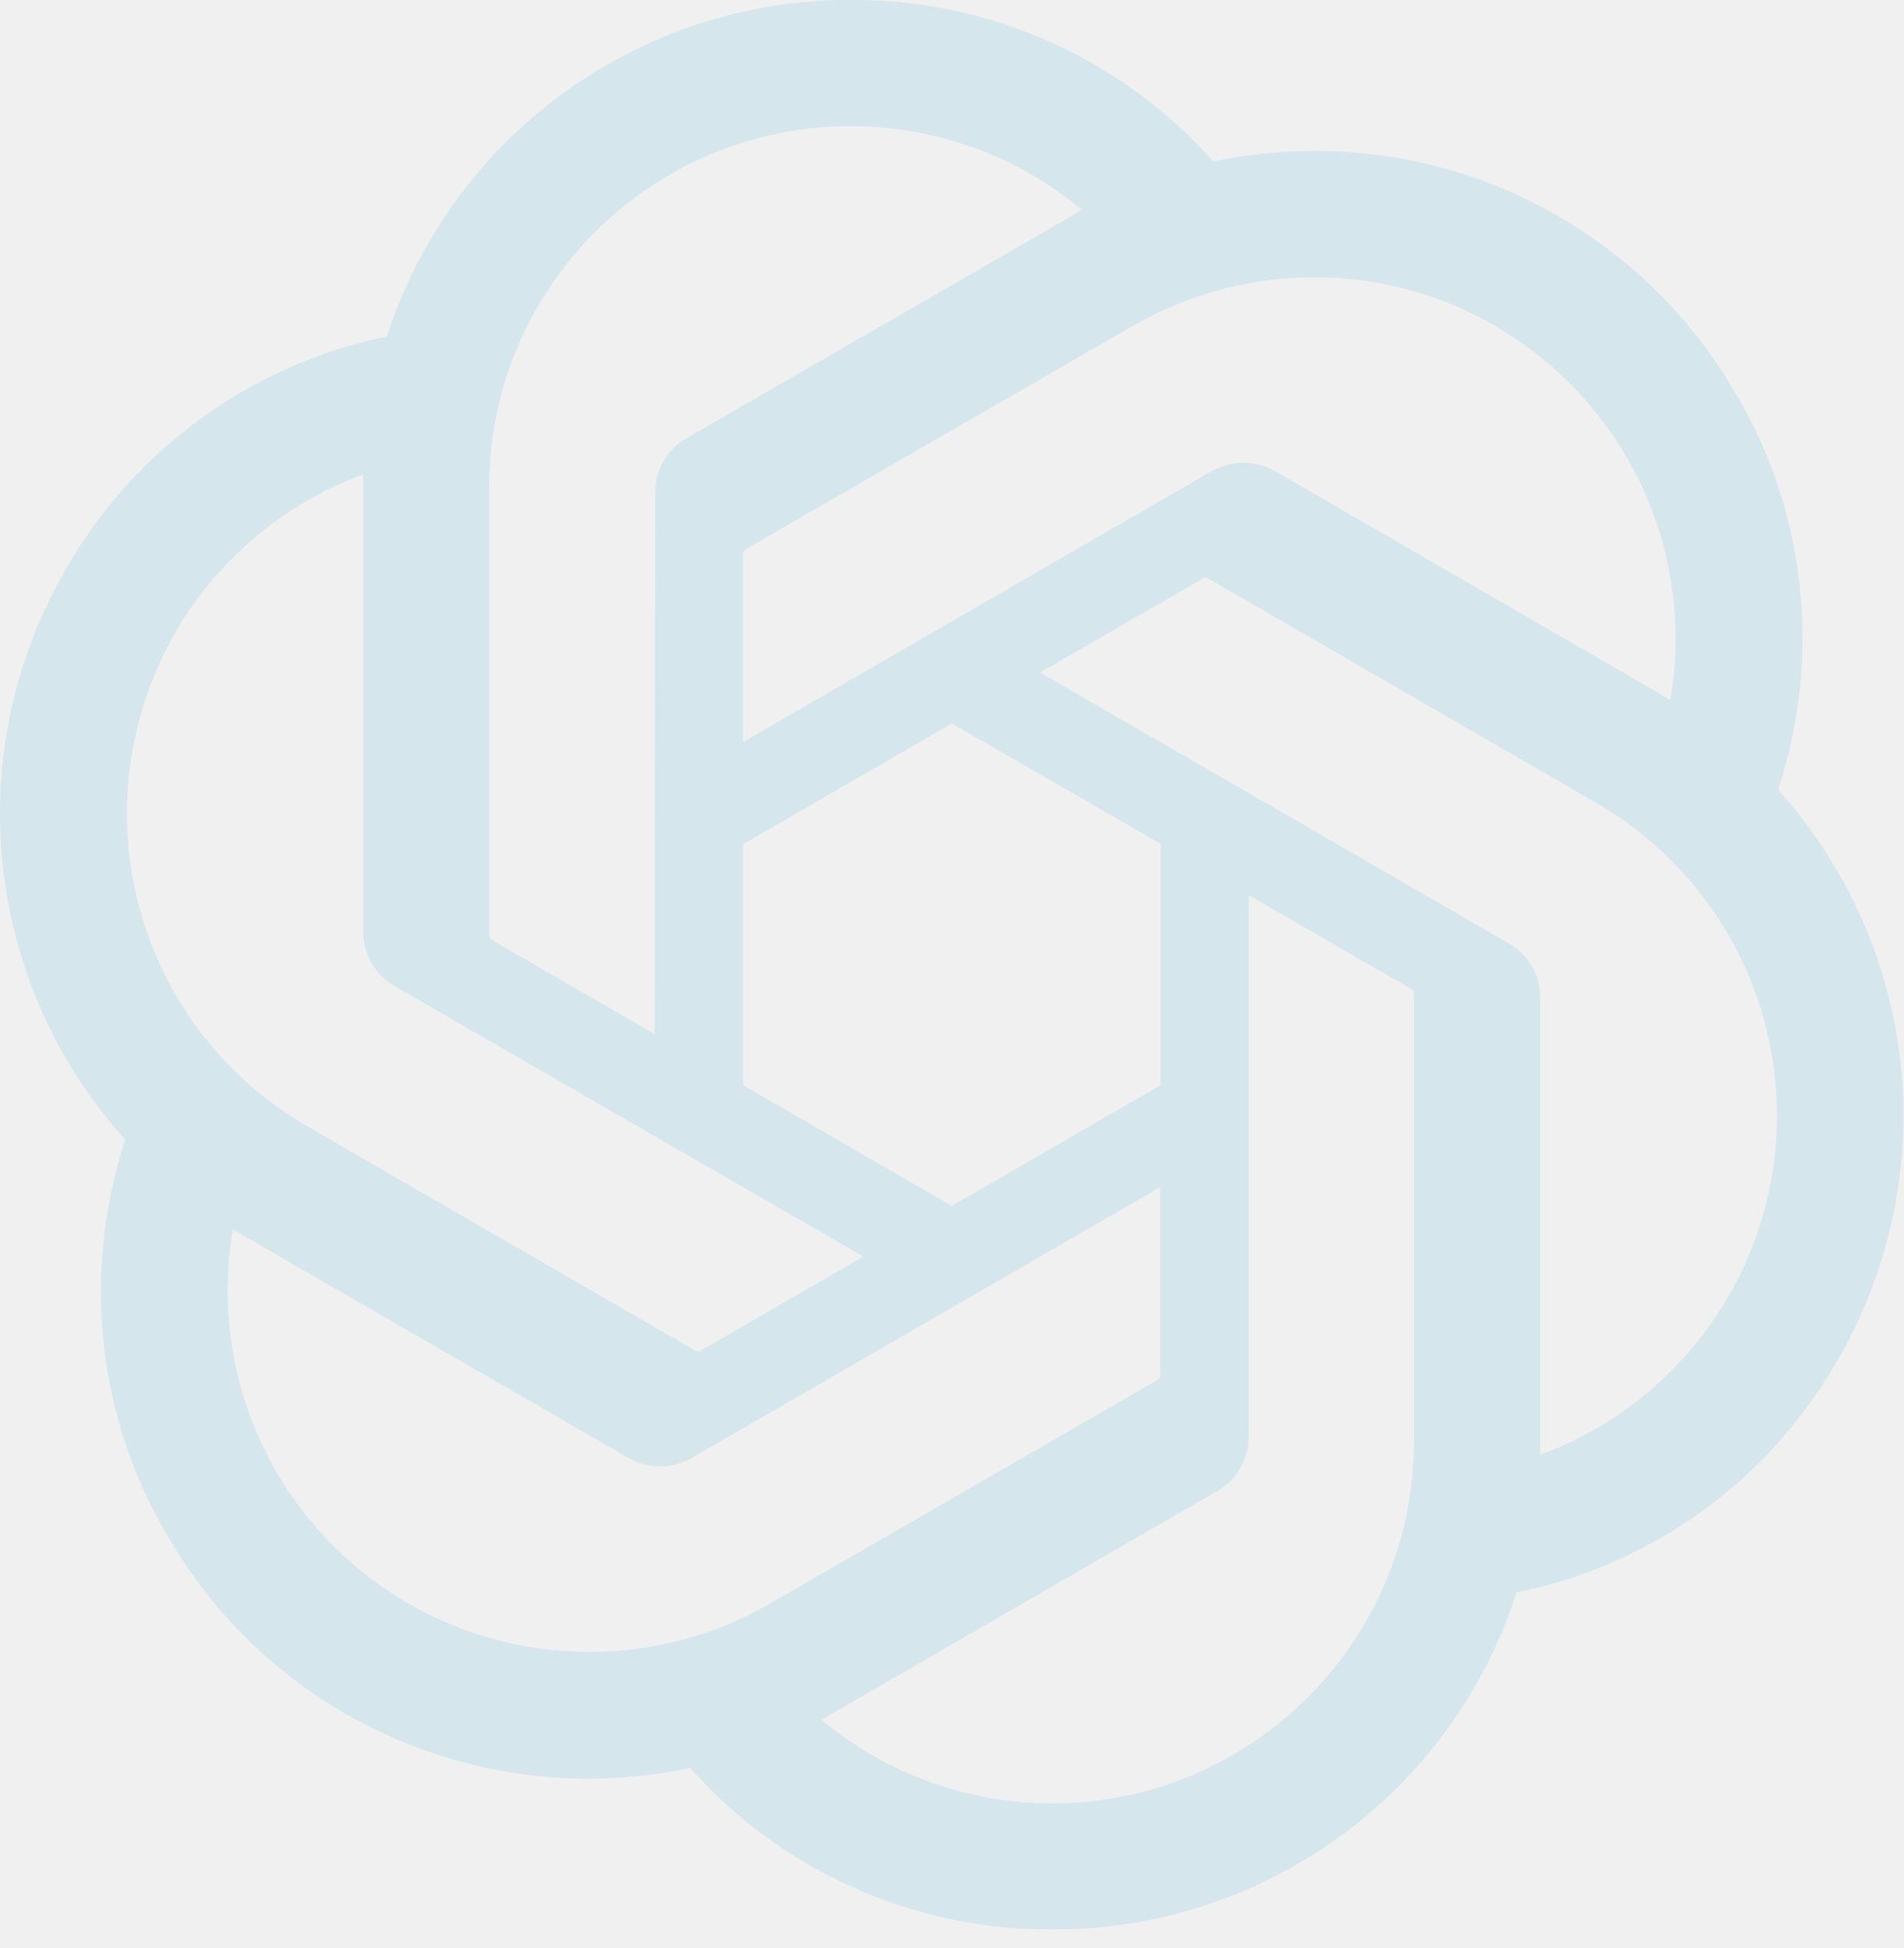
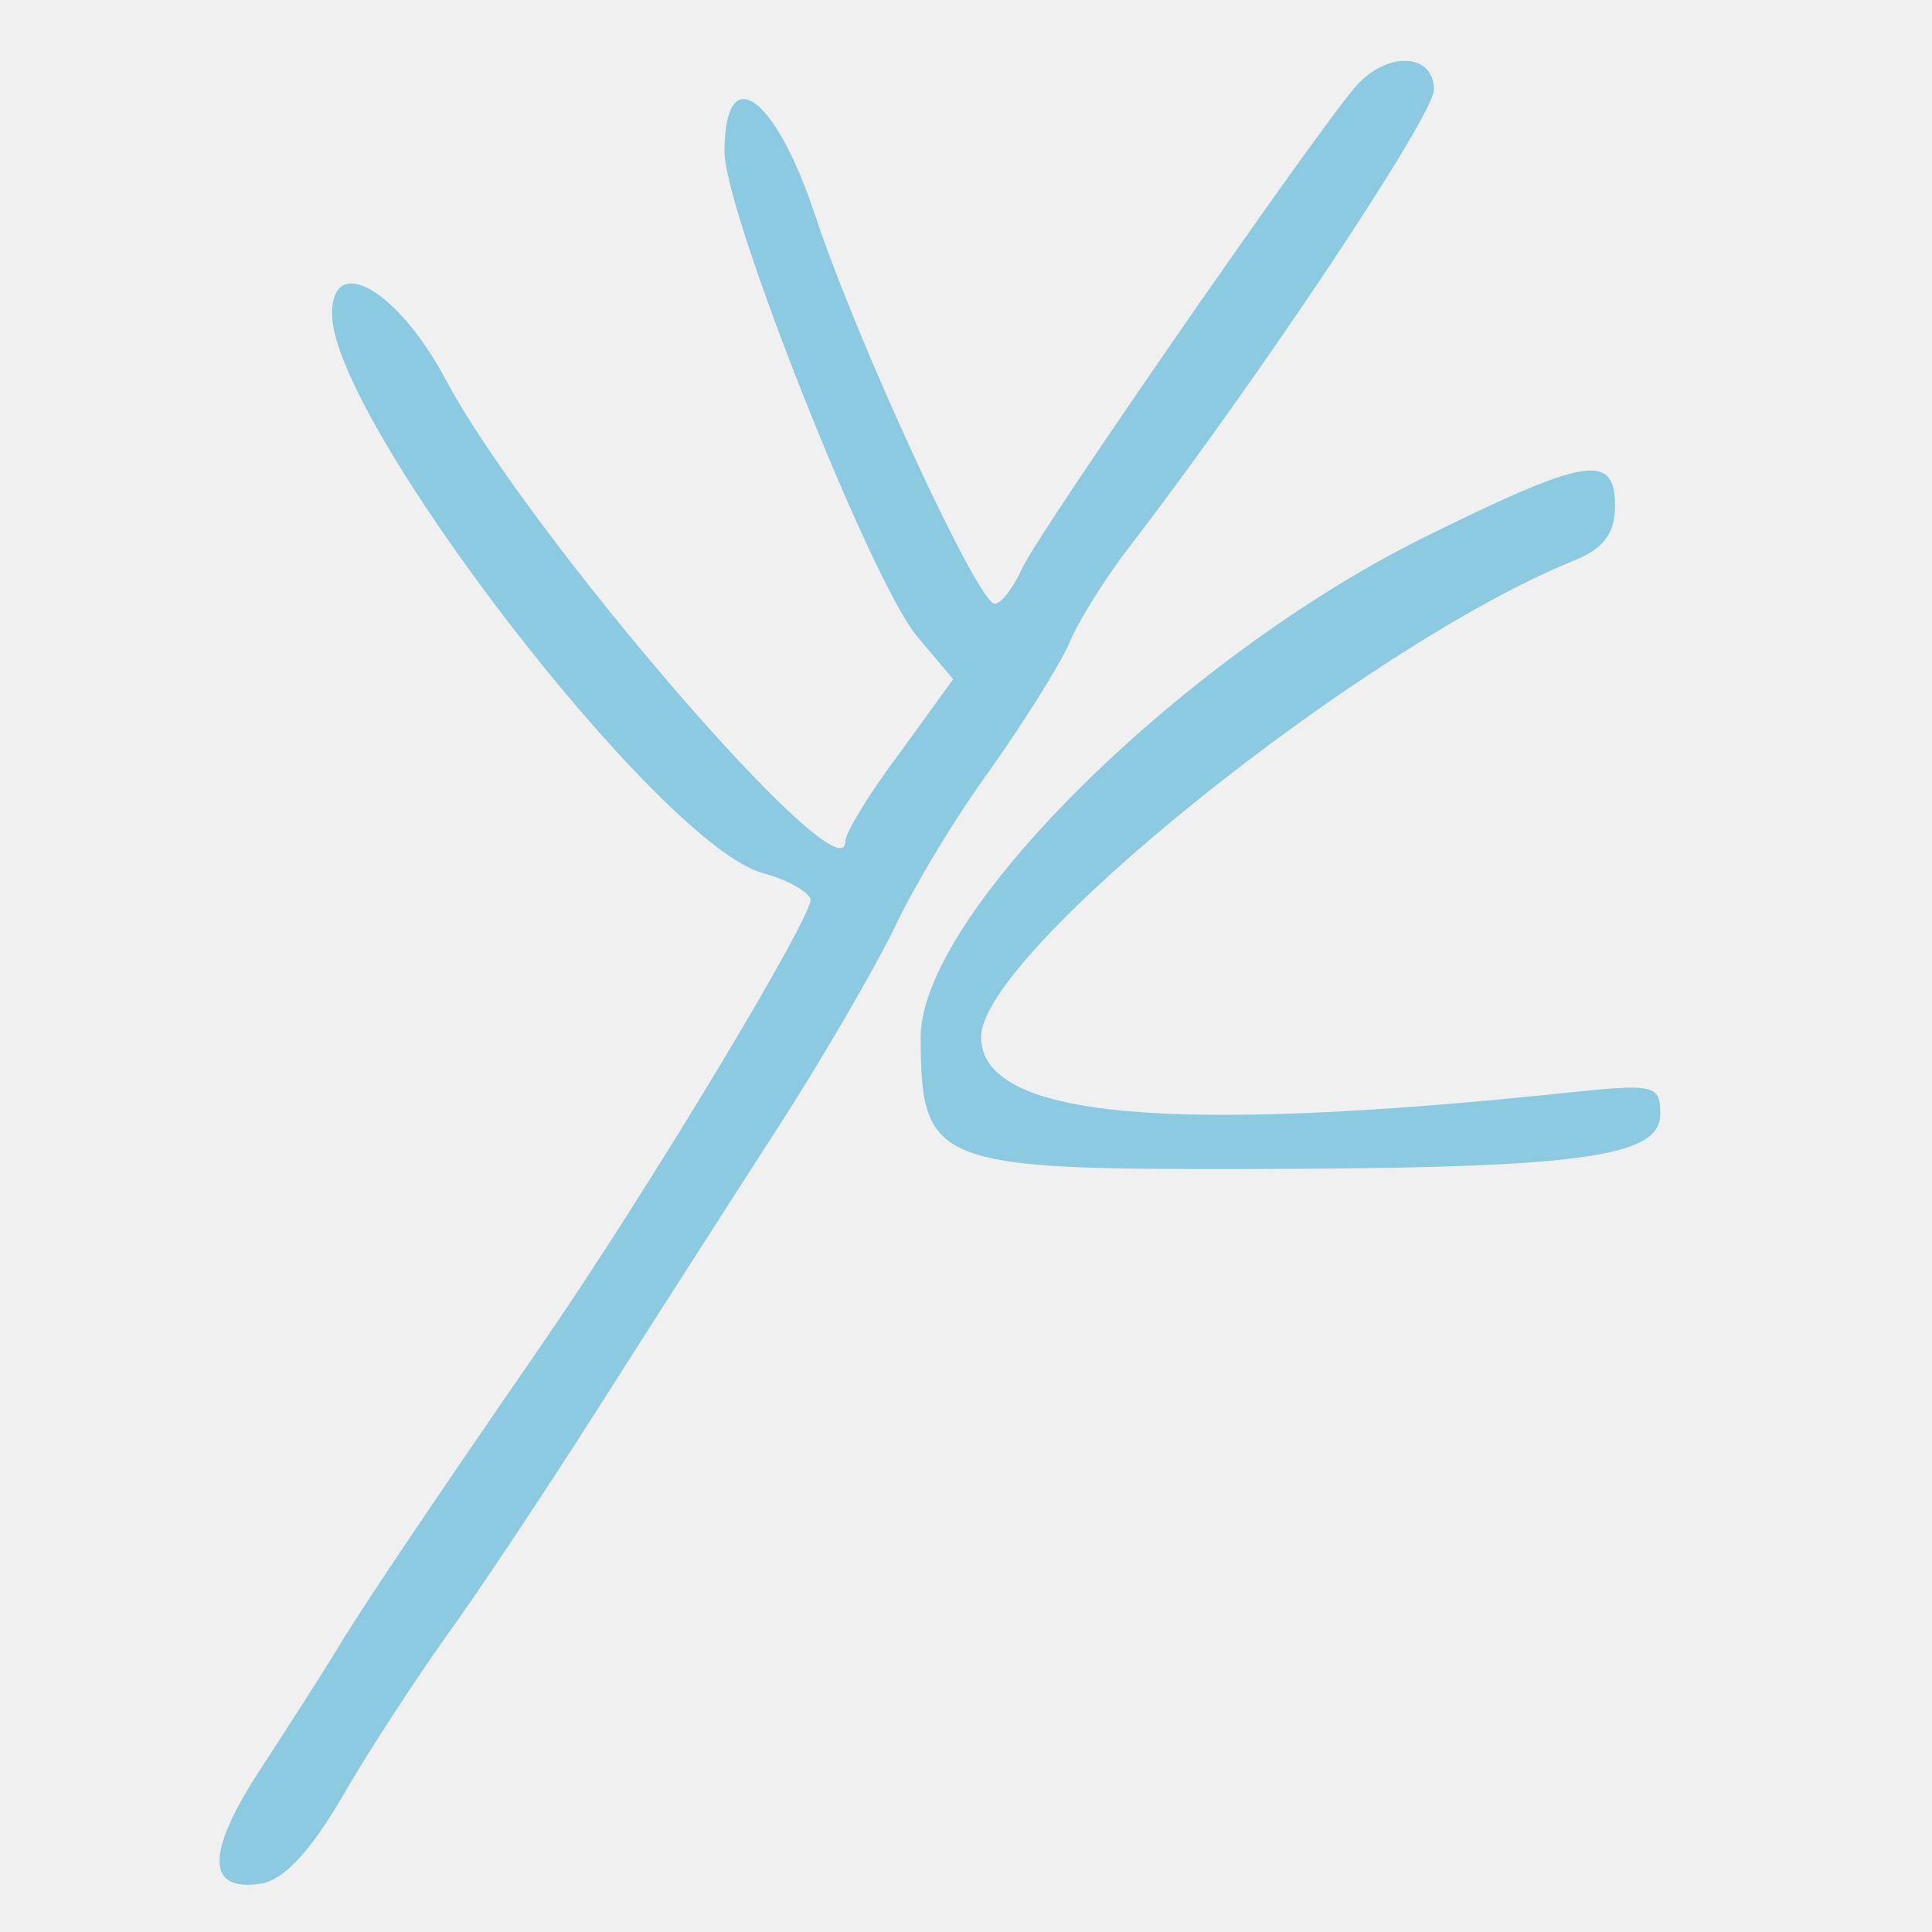
- <svg xmlns="http://www.w3.org/2000/svg" xmlns:xlink="http://www.w3.org/1999/xlink" width="43" height="44" viewBox="0 0 43 44" fill="none">
-   <defs>
-     <rect id="path_0" x="0" y="0" width="43" height="43.58" />
-   </defs>
-   <g opacity="1" transform="translate(0 0.000001981943)  rotate(0 21.5 21.79007)">
-     <mask id="bg-mask-0" fill="white">
-       <use xlink:href="#path_0" />
-     </mask>
-     <g mask="url(#bg-mask-0)">
-       <path id="分组 1" fill-rule="evenodd" style="fill:#8BCAE0" transform="translate(0 0)  rotate(0 21.5 21.79007)" opacity="0.27" d="M40.17 17.84L40.17 17.84C40.53 16.73 40.72 15.57 40.72 14.41C40.72 12.48 40.21 10.58 39.23 8.92C37.27 5.51 33.64 3.41 29.71 3.41C28.94 3.41 28.16 3.49 27.41 3.65C25.35 1.33 22.39 0 19.29 0L19.22 0L19.19 0C14.43 0 10.21 3.07 8.74 7.6C5.68 8.23 3.03 10.15 1.48 12.87C0.51 14.54 0 16.45 0 18.38C0 21.1 1.01 23.73 2.83 25.74C2.47 26.85 2.28 28.01 2.28 29.17C2.28 31.1 2.79 33 3.77 34.66C6.14 38.8 10.92 40.93 15.59 39.93C17.65 42.25 20.61 43.58 23.71 43.58L23.78 43.58L23.81 43.58C28.57 43.58 32.8 40.51 34.26 35.97C37.33 35.35 39.97 33.43 41.52 30.71C42.49 29.03 43 27.13 43 25.2C43 22.48 41.99 19.86 40.17 17.84Z M18.817 38.695C18.727 38.745 18.647 38.795 18.557 38.845C20.017 40.065 21.867 40.735 23.777 40.735L23.787 40.735C28.287 40.725 31.937 37.065 31.947 32.565L31.947 22.435C31.937 22.385 31.907 22.355 31.877 22.335L28.207 20.215L28.207 32.455C28.207 32.965 27.937 33.435 27.487 33.685L18.817 38.695Z M17.393 36.223L26.163 31.163C26.203 31.133 26.223 31.093 26.223 31.053L26.213 31.053L26.213 26.813L15.623 32.933C15.183 33.183 14.643 33.183 14.203 32.933L5.523 27.923C5.443 27.873 5.323 27.803 5.263 27.763C5.183 28.223 5.143 28.693 5.143 29.163C5.143 30.593 5.523 31.993 6.233 33.233L6.233 33.233C7.703 35.763 10.393 37.313 13.313 37.313C14.743 37.313 16.153 36.943 17.393 36.223Z M8.206 11.013C8.206 10.923 8.206 10.783 8.206 10.713C6.416 11.373 4.906 12.643 3.956 14.293L3.956 14.293C3.246 15.533 2.866 16.943 2.866 18.373C2.866 21.293 4.416 23.983 6.946 25.443L15.716 30.513C15.756 30.533 15.806 30.533 15.836 30.503L19.506 28.383L8.916 22.273C8.476 22.023 8.206 21.553 8.206 21.043L8.206 21.033L8.206 11.013Z M36.055 18.13L27.285 13.06C27.245 13.04 27.195 13.05 27.165 13.07L23.495 15.19L34.085 21.31C34.525 21.56 34.795 22.02 34.795 22.53C34.795 22.53 34.795 22.54 34.795 22.54L34.795 32.86C38.005 31.68 40.145 28.62 40.145 25.2C40.145 22.28 38.585 19.59 36.055 18.13Z M16.834 12.412C16.805 12.442 16.785 12.482 16.785 12.522L16.785 12.522L16.785 16.762L27.375 10.642C27.595 10.522 27.845 10.452 28.095 10.452C28.345 10.452 28.584 10.522 28.805 10.642L37.484 15.662C37.565 15.712 37.654 15.762 37.734 15.812L37.734 15.812C37.815 15.352 37.855 14.892 37.855 14.432C37.855 9.922 34.194 6.262 29.684 6.262C28.255 6.262 26.855 6.642 25.605 7.352L16.834 12.412Z M19.221 2.849C14.711 2.849 11.051 6.499 11.051 11.009L11.051 21.139C11.061 21.189 11.081 21.219 11.121 21.239L14.791 23.359L14.801 11.129L14.801 11.119C14.801 10.619 15.071 10.149 15.511 9.899L24.191 4.889C24.261 4.839 24.381 4.779 24.441 4.739C22.981 3.519 21.131 2.849 19.221 2.849Z M16.783 24.51L21.503 27.24L26.223 24.51L26.223 19.06L21.503 16.34L16.783 19.07L16.783 24.51Z " />
-     </g>
-   </g>
+ <svg xmlns="http://www.w3.org/2000/svg" width="128pt" height="128pt" version="2.0" viewBox="0 0 128 128">
+   <path fill="#8BCAE0" d="M89.8 5.75C87 9 68.85 35.2 67.75 37.6c-.6 1.3-1.4 2.4-1.85 2.4-1.1 0-9.1-17.3-11.9-25.75-2.65-8-6-10.35-6-4.2 0 4 9.7 28.45 12.75 32.1l2.4 2.85-3.55 4.9c-2 2.65-3.6 5.3-3.6 5.85 0 4-20.95-20.25-26.5-30.65-3.15-5.9-7.5-8.4-7.5-4.3 0 7 21.7 35.2 28.55 37.05 1.55.4 2.95 1.2 3.15 1.7.3.95-10.95 19.6-17.75 29.45-7.65 11.1-12.1 17.7-13.7 20.4-.95 1.55-3.25 5.15-5.05 7.9-3.55 5.45-3.55 8.05.05 7.5 1.5-.2 3.3-2.1 5.45-5.8 1.75-3.05 4.85-7.75 6.8-10.5 2-2.75 6.5-9.5 10-15S48.35 79.65 51.35 75c3.05-4.7 6.55-10.75 7.9-13.5 1.3-2.8 4.15-7.5 6.35-10.5 2.15-3.05 4.5-6.75 5.2-8.3.65-1.6 2.5-4.5 4.05-6.5C83.45 25 95 7.65 95 5.95c0-2.45-3.1-2.6-5.2-.2zM94.15 35.7C78.05 43.75 61 60.7 61 68.7c0 8.45.9 8.8 21.85 8.75 21.8-.05 27.15-.75 27.15-3.65 0-1.9-.4-2-5.75-1.45C77.3 75.2 65 74.05 65 68.7c0-5.55 25.25-25.85 39.25-31.55 2-.8 2.75-1.8 2.75-3.65 0-3.55-1.95-3.2-12.85 2.2z" />
</svg>
